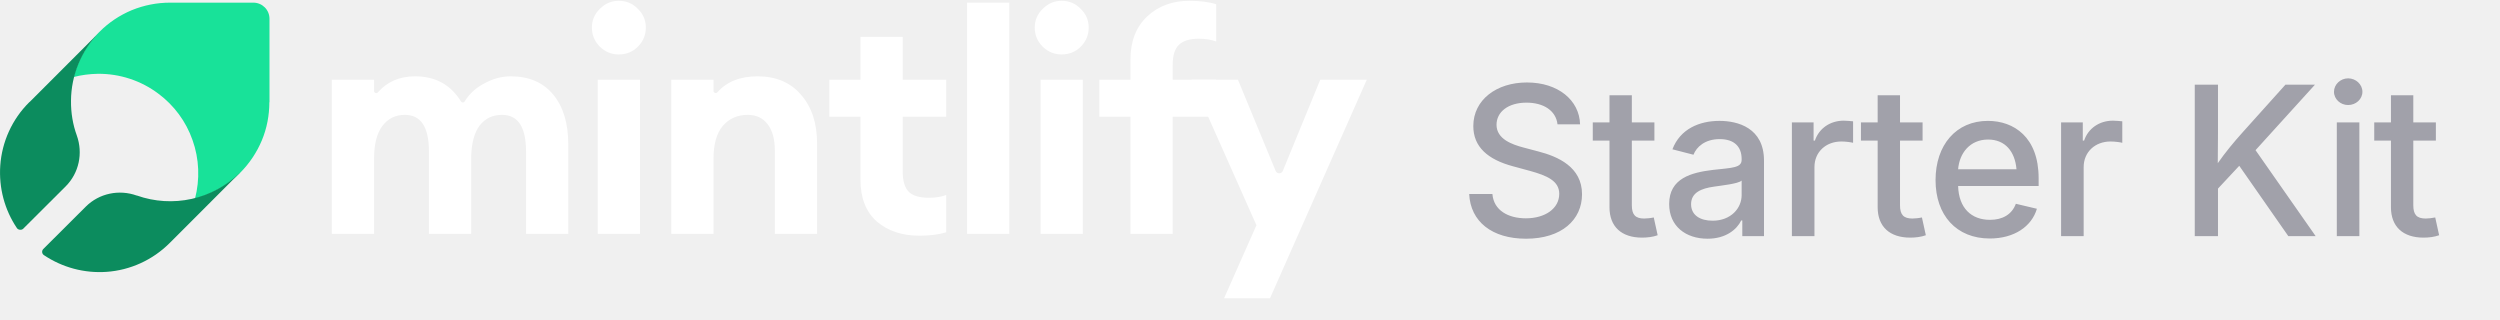
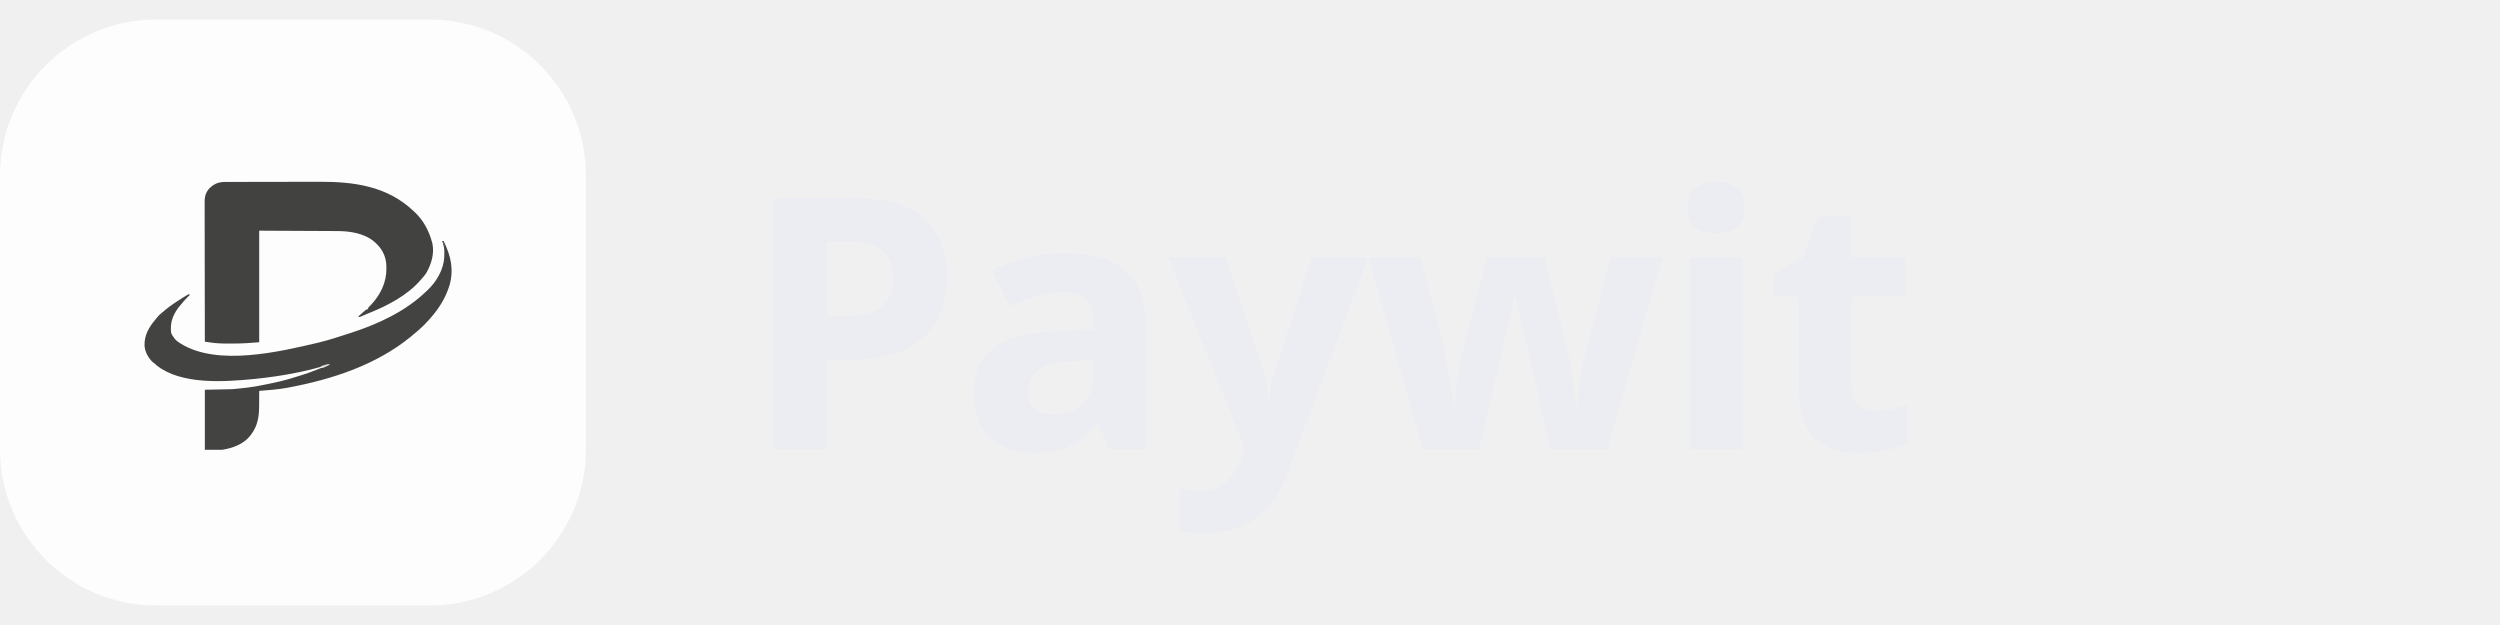
- <svg xmlns="http://www.w3.org/2000/svg" width="180" height="23" viewBox="0 0 180 23" fill="none">
-   <path d="M91.44 21.476H88.133L90.464 16.216L85.802 5.74H89.132L91.847 12.307C91.943 12.536 92.268 12.536 92.362 12.306L95.058 5.74H98.409L91.44 21.476Z" fill="white" />
-   <path d="M81.393 16.837V8.403H79.152V5.74H81.393V4.297C81.393 2.98 81.792 1.944 82.592 1.19C83.391 0.435 84.404 0.058 85.633 0.058C86.387 0.058 87.031 0.139 87.564 0.302V2.988C87.208 2.854 86.794 2.788 86.32 2.788C85.655 2.788 85.174 2.936 84.878 3.232C84.582 3.513 84.434 3.994 84.434 4.674V5.74H87.564V8.403H84.434V16.837H81.393Z" fill="white" />
-   <path d="M76.433 3.92C75.915 3.92 75.463 3.735 75.079 3.365C74.694 2.98 74.502 2.521 74.502 1.989C74.502 1.456 74.694 1.005 75.079 0.635C75.463 0.25 75.915 0.058 76.433 0.058C76.98 0.058 77.438 0.25 77.809 0.635C78.193 1.005 78.386 1.456 78.386 1.989C78.386 2.521 78.193 2.98 77.809 3.365C77.438 3.735 76.98 3.92 76.433 3.92ZM74.924 16.837V5.74H77.964V16.837H74.924Z" fill="white" />
-   <path d="M69.628 16.837V0.191H72.669V16.837H69.628Z" fill="white" />
-   <path d="M66.194 16.97C64.951 16.97 63.93 16.63 63.131 15.949C62.347 15.254 61.955 14.255 61.955 12.953V8.403H59.713V5.74H61.955V2.655H64.995V5.74H68.125V8.403H64.995V12.354C64.995 13.034 65.143 13.523 65.439 13.819C65.735 14.1 66.216 14.24 66.882 14.24C67.355 14.24 67.769 14.174 68.125 14.04V16.726C67.592 16.889 66.948 16.97 66.194 16.97Z" fill="white" />
-   <path d="M48.332 16.837V5.74H51.373V6.551C51.373 6.688 51.559 6.748 51.65 6.646C52.328 5.879 53.293 5.495 54.546 5.495C55.878 5.495 56.921 5.939 57.676 6.827C58.445 7.7 58.83 8.869 58.83 10.334V16.837H55.789V10.844C55.789 10.03 55.619 9.402 55.279 8.958C54.939 8.499 54.458 8.27 53.836 8.27C53.096 8.27 52.497 8.536 52.038 9.069C51.594 9.601 51.373 10.386 51.373 11.421V16.837H48.332Z" fill="white" />
-   <path d="M44.547 3.92C44.029 3.92 43.578 3.735 43.193 3.365C42.809 2.98 42.616 2.521 42.616 1.989C42.616 1.456 42.809 1.005 43.193 0.635C43.578 0.25 44.029 0.058 44.547 0.058C45.095 0.058 45.553 0.25 45.923 0.635C46.308 1.005 46.5 1.456 46.5 1.989C46.5 2.521 46.308 2.98 45.923 3.365C45.553 3.735 45.095 3.92 44.547 3.92ZM43.038 16.837V5.74H46.079V16.837H43.038Z" fill="white" />
-   <path d="M37.875 16.837V10.911C37.875 9.15 37.298 8.27 36.144 8.27C35.478 8.27 34.945 8.521 34.546 9.024C34.161 9.527 33.954 10.275 33.924 11.266V16.837H30.884V10.911C30.884 9.15 30.306 8.27 29.152 8.27C28.472 8.27 27.932 8.536 27.532 9.069C27.133 9.601 26.933 10.386 26.933 11.421V16.837H23.892V5.74H26.933V6.559C26.933 6.695 27.116 6.755 27.206 6.652C27.878 5.881 28.771 5.495 29.885 5.495C31.349 5.495 32.452 6.1 33.193 7.309C33.252 7.404 33.395 7.403 33.454 7.307C33.774 6.78 34.219 6.361 34.79 6.05C35.441 5.68 36.099 5.495 36.765 5.495C38.082 5.495 39.103 5.932 39.828 6.805C40.553 7.678 40.916 8.876 40.916 10.4V16.837H37.875Z" fill="white" />
-   <path d="M19.403 7.362V1.35C19.403 0.705 18.879 0.191 18.244 0.191H12.235C11.291 0.191 10.357 0.378 9.487 0.733C8.618 1.098 7.824 1.621 7.16 2.295L7.114 2.341C6.235 3.23 5.609 4.333 5.291 5.548C5.861 5.399 6.45 5.324 7.039 5.314C8.609 5.296 10.151 5.801 11.403 6.745C12.534 7.586 13.394 8.746 13.861 10.083C14.347 11.438 14.403 12.916 14.039 14.309C15.244 13.991 16.356 13.364 17.244 12.486L17.291 12.439C17.954 11.775 18.487 10.98 18.851 10.111C19.216 9.241 19.393 8.306 19.393 7.362H19.403Z" fill="#18E299" />
-   <path d="M5.112 7.26C5.121 5.416 5.857 3.646 7.151 2.324L2.151 7.326C2.133 7.344 2.114 7.354 2.095 7.372C0.876 8.583 0.14 10.204 0.019 11.918C-0.092 13.52 0.327 15.103 1.22 16.426C1.306 16.552 1.537 16.593 1.667 16.472L4.73 13.417C5.689 12.458 5.987 11.033 5.531 9.757C5.242 8.965 5.103 8.117 5.112 7.26Z" fill="#0C8C5E" />
-   <path d="M17.262 12.44C16.303 13.38 15.102 14.032 13.799 14.321C12.486 14.61 11.127 14.526 9.861 14.079C9.861 14.079 9.851 14.079 9.842 14.079C8.567 13.622 7.142 13.921 6.183 14.871L3.12 17.926C2.99 18.056 3.009 18.27 3.167 18.373C4.489 19.258 6.072 19.686 7.673 19.574C9.386 19.453 10.997 18.717 12.216 17.497L12.263 17.451L17.262 12.449V12.44Z" fill="#0C8C5E" />
-   <text x="105" y="17" font-family="Inter, ui-sans-serif, system-ui, -apple-system, sans-serif" font-size="15" font-weight="500" fill="#A1A1AA" letter-spacing="-0.01em">Starter Kit</text>
+ <svg xmlns="http://www.w3.org/2000/svg" width="128" height="32" viewBox="0 0 128 32">
+   <g transform="translate(0,1) scale(0.02929688)">
+     <clipPath id="r">
+       <rect width="1024" height="1024" rx="273" />
+     </clipPath>
+     <g clip-path="url(#r)">
+       <path d="M0 0 C337.92 0 675.84 0 1024 0 C1024 337.92 1024 675.84 1024 1024 C686.08 1024 348.16 1024 0 1024 C0 686.08 0 348.16 0 0 Z " fill="#FDFDFD" transform="translate(0,0)" />
+       <path d="M0 0 C0.864 -0.004 1.729 -0.007 2.619 -0.011 C5.522 -0.022 8.424 -0.026 11.327 -0.03 C13.407 -0.036 15.487 -0.043 17.567 -0.05 C24.413 -0.071 31.26 -0.081 38.107 -0.091 C40.472 -0.095 42.838 -0.099 45.203 -0.103 C56.34 -0.123 67.477 -0.137 78.614 -0.145 C91.406 -0.155 104.198 -0.181 116.99 -0.222 C126.91 -0.252 136.83 -0.267 146.75 -0.27 C152.656 -0.272 158.562 -0.281 164.469 -0.306 C225.347 -0.555 283.598 7.242 329.521 51.147 C330.264 51.828 331.008 52.508 331.775 53.21 C346.736 67.364 356.192 85.458 361.521 105.147 C361.7 105.782 361.88 106.418 362.065 107.072 C366.052 125.224 360.385 143.457 351.521 159.147 C349.104 162.748 346.439 165.946 343.521 169.147 C342.455 170.389 342.455 170.389 341.368 171.655 C317.503 199.086 281.817 217.155 248.51 230.346 C246.579 231.124 244.67 231.938 242.763 232.772 C241.672 233.247 240.582 233.721 239.458 234.21 C238.539 234.613 237.62 235.017 236.673 235.432 C234.521 236.147 234.521 236.147 232.521 235.147 C234.787 233.162 237.058 231.184 239.333 229.21 C239.976 228.646 240.618 228.082 241.28 227.501 C241.902 226.963 242.524 226.424 243.165 225.87 C244.021 225.124 244.021 225.124 244.895 224.362 C246.521 223.147 246.521 223.147 249.521 222.147 C249.851 221.157 250.181 220.167 250.521 219.147 C252.156 217.45 253.828 215.787 255.521 214.147 C271.546 196.606 281.962 175.696 281.771 151.585 C281.778 150.608 281.786 149.632 281.794 148.626 C281.754 133.457 276.559 120.333 265.88 109.385 C265.101 108.647 264.323 107.908 263.521 107.147 C262.783 106.439 262.046 105.732 261.286 105.003 C243.928 89.771 218.436 85.861 196.205 85.828 C194.682 85.819 193.159 85.809 191.635 85.798 C187.592 85.771 183.548 85.755 179.505 85.742 C175.697 85.728 171.889 85.703 168.081 85.68 C156.977 85.617 145.874 85.57 134.771 85.522 C109.938 85.398 85.106 85.275 59.521 85.147 C59.521 149.497 59.521 213.847 59.521 280.147 C43.822 281.403 28.631 282.473 12.951 282.408 C9.861 282.397 6.771 282.408 3.681 282.421 C-7.232 282.428 -17.71 281.951 -28.479 280.147 C-30.812 279.811 -33.146 279.477 -35.479 279.147 C-35.548 247.053 -35.601 214.958 -35.633 182.864 C-35.636 179.074 -35.64 175.283 -35.644 171.493 C-35.645 170.739 -35.646 169.984 -35.647 169.207 C-35.66 156.994 -35.683 144.781 -35.711 132.568 C-35.739 120.033 -35.756 107.499 -35.762 94.965 C-35.766 87.233 -35.779 79.5 -35.803 71.767 C-35.821 65.835 -35.823 59.904 -35.819 53.972 C-35.819 51.54 -35.825 49.108 -35.837 46.677 C-35.852 43.356 -35.848 40.035 -35.84 36.714 C-35.849 35.753 -35.858 34.792 -35.867 33.802 C-35.806 24.681 -33.274 17.028 -26.725 10.362 C-18.486 2.767 -11.116 -0.003 0 0 Z " fill="#424241" transform="translate(393.4793,283.8528)" />
+       <path d="M0 0 C0.66 0 1.32 0 2 0 C15.053 25.251 20.574 50.396 12.316 78.312 C6.387 96.906 -2.736 112.897 -15 128 C-15.499 128.615 -15.999 129.23 -16.513 129.864 C-26.614 142.182 -37.509 153.101 -50 163 C-51.708 164.437 -53.417 165.875 -55.125 167.312 C-115.858 216.862 -192.133 241.653 -268 256 C-268.952 256.182 -269.904 256.364 -270.885 256.551 C-287.081 259.586 -303.598 260.63 -320 262 C-319.999 262.549 -319.998 263.098 -319.998 263.663 C-319.995 269.473 -320.035 275.282 -320.098 281.092 C-320.116 283.248 -320.123 285.405 -320.12 287.562 C-320.103 306.341 -322.389 322.653 -334 338 C-334.447 338.628 -334.895 339.256 -335.355 339.902 C-347.237 355.269 -366.597 362.106 -385 365 C-394.9 365 -404.8 365 -415 365 C-415 330.35 -415 295.7 -415 260 C-391.24 259.505 -391.24 259.505 -367 259 C-348.785 257.323 -330.793 255.51 -312.93 251.625 C-310.079 251.017 -307.222 250.444 -304.362 249.878 C-287.3 246.5 -270.697 242.488 -254.158 237.024 C-251.232 236.075 -248.293 235.178 -245.348 234.288 C-236.685 231.651 -228.267 228.535 -219.859 225.178 C-217.646 224.296 -215.43 223.424 -213.213 222.553 C-211.791 221.99 -210.37 221.427 -208.949 220.863 C-208.293 220.605 -207.637 220.347 -206.961 220.08 C-204.061 218.918 -201.613 217.742 -199 216 C-199.664 216.196 -200.328 216.393 -201.013 216.595 C-204.091 217.503 -207.171 218.408 -210.25 219.312 C-211.294 219.621 -212.338 219.93 -213.414 220.248 C-225.171 223.695 -237.004 226.518 -249 229 C-250.292 229.268 -251.585 229.536 -252.917 229.812 C-277.468 234.846 -302.068 238.472 -327 241 C-328.304 241.133 -329.607 241.266 -330.95 241.402 C-381.471 246.254 -456.307 251.374 -498.812 217.75 C-500.216 216.509 -501.613 215.26 -503 214 C-504.578 212.855 -504.578 212.855 -506.188 211.688 C-514.137 204.091 -519.968 193.303 -520.471 182.258 C-520.716 164.942 -512.938 150.989 -502 138 C-501.361 137.238 -500.721 136.476 -500.062 135.691 C-495.716 130.657 -491.148 126.204 -486 122 C-485.004 121.178 -484.007 120.355 -482.98 119.508 C-474.098 112.29 -464.728 106.016 -455 100 C-454.377 99.612 -453.753 99.224 -453.111 98.824 C-445.923 94.377 -445.923 94.377 -443 93 C-442.34 93.33 -441.68 93.66 -441 94 C-441.617 94.594 -442.235 95.189 -442.871 95.801 C-449.068 101.865 -454.695 108.131 -460 115 C-460.629 115.812 -461.258 116.624 -461.906 117.461 C-471.679 130.706 -475.725 143.725 -474 160 C-472.868 163.569 -471.376 166.136 -469 169 C-468.126 170.21 -468.126 170.21 -467.234 171.445 C-464.649 174.401 -461.8 176.437 -458.5 178.5 C-457.878 178.891 -457.257 179.282 -456.616 179.685 C-392.089 219.31 -284.475 193.653 -215.785 177.453 C-197.265 172.897 -179.119 166.92 -161 161 C-160.269 160.765 -159.537 160.53 -158.784 160.289 C-111.541 144.921 -64.01 122.814 -28 88 C-27.264 87.316 -26.528 86.631 -25.77 85.926 C-10.04 70.95 2.306 49.986 3.406 27.941 C3.456 25.815 3.487 23.689 3.5 21.562 C3.506 20.568 3.513 19.573 3.52 18.549 C3.405 11.936 2.231 6.221 0 0 Z " fill="#434342" transform="translate(773,387)" />
+       <path d="M0 0 C-2.123 1.005 -4.248 2.004 -6.375 3 C-8.15 3.835 -8.15 3.835 -9.961 4.688 C-13 6 -13 6 -15 6 C-15 5.34 -15 4.68 -15 4 C-15.66 3.67 -16.32 3.34 -17 3 C-14.732 2.302 -12.461 1.616 -10.188 0.938 C-9.545 0.738 -8.902 0.539 -8.24 0.334 C-3.34 -1.113 -3.34 -1.113 0 0 Z " fill="#DFDFDF" transform="translate(577,603)" />
+       <path d="M0 0 C0.66 0.33 1.32 0.66 2 1 C-2.62 5.62 -7.24 10.24 -12 15 C-12 10.399 -9.102 8.193 -6 5 C-4.053 3.242 -2.065 1.622 0 0 Z " fill="#494A4A" transform="translate(285,511)" />
+       <path d="M0 0 C0.66 0 1.32 0 2 0 C3.32 2.97 4.64 5.94 6 9 C5.01 9.33 4.02 9.66 3 10 C2.01 6.7 1.02 3.4 0 0 Z " fill="#595959" transform="translate(773,387)" />
+     </g>
+   </g>
+   <text x="38" y="23" font-family="Space Grotesk, Instrument Sans, system-ui, sans-serif" font-size="18" font-weight="600" letter-spacing="-0.18" fill="#ecedf2">Paywit</text>
</svg>
